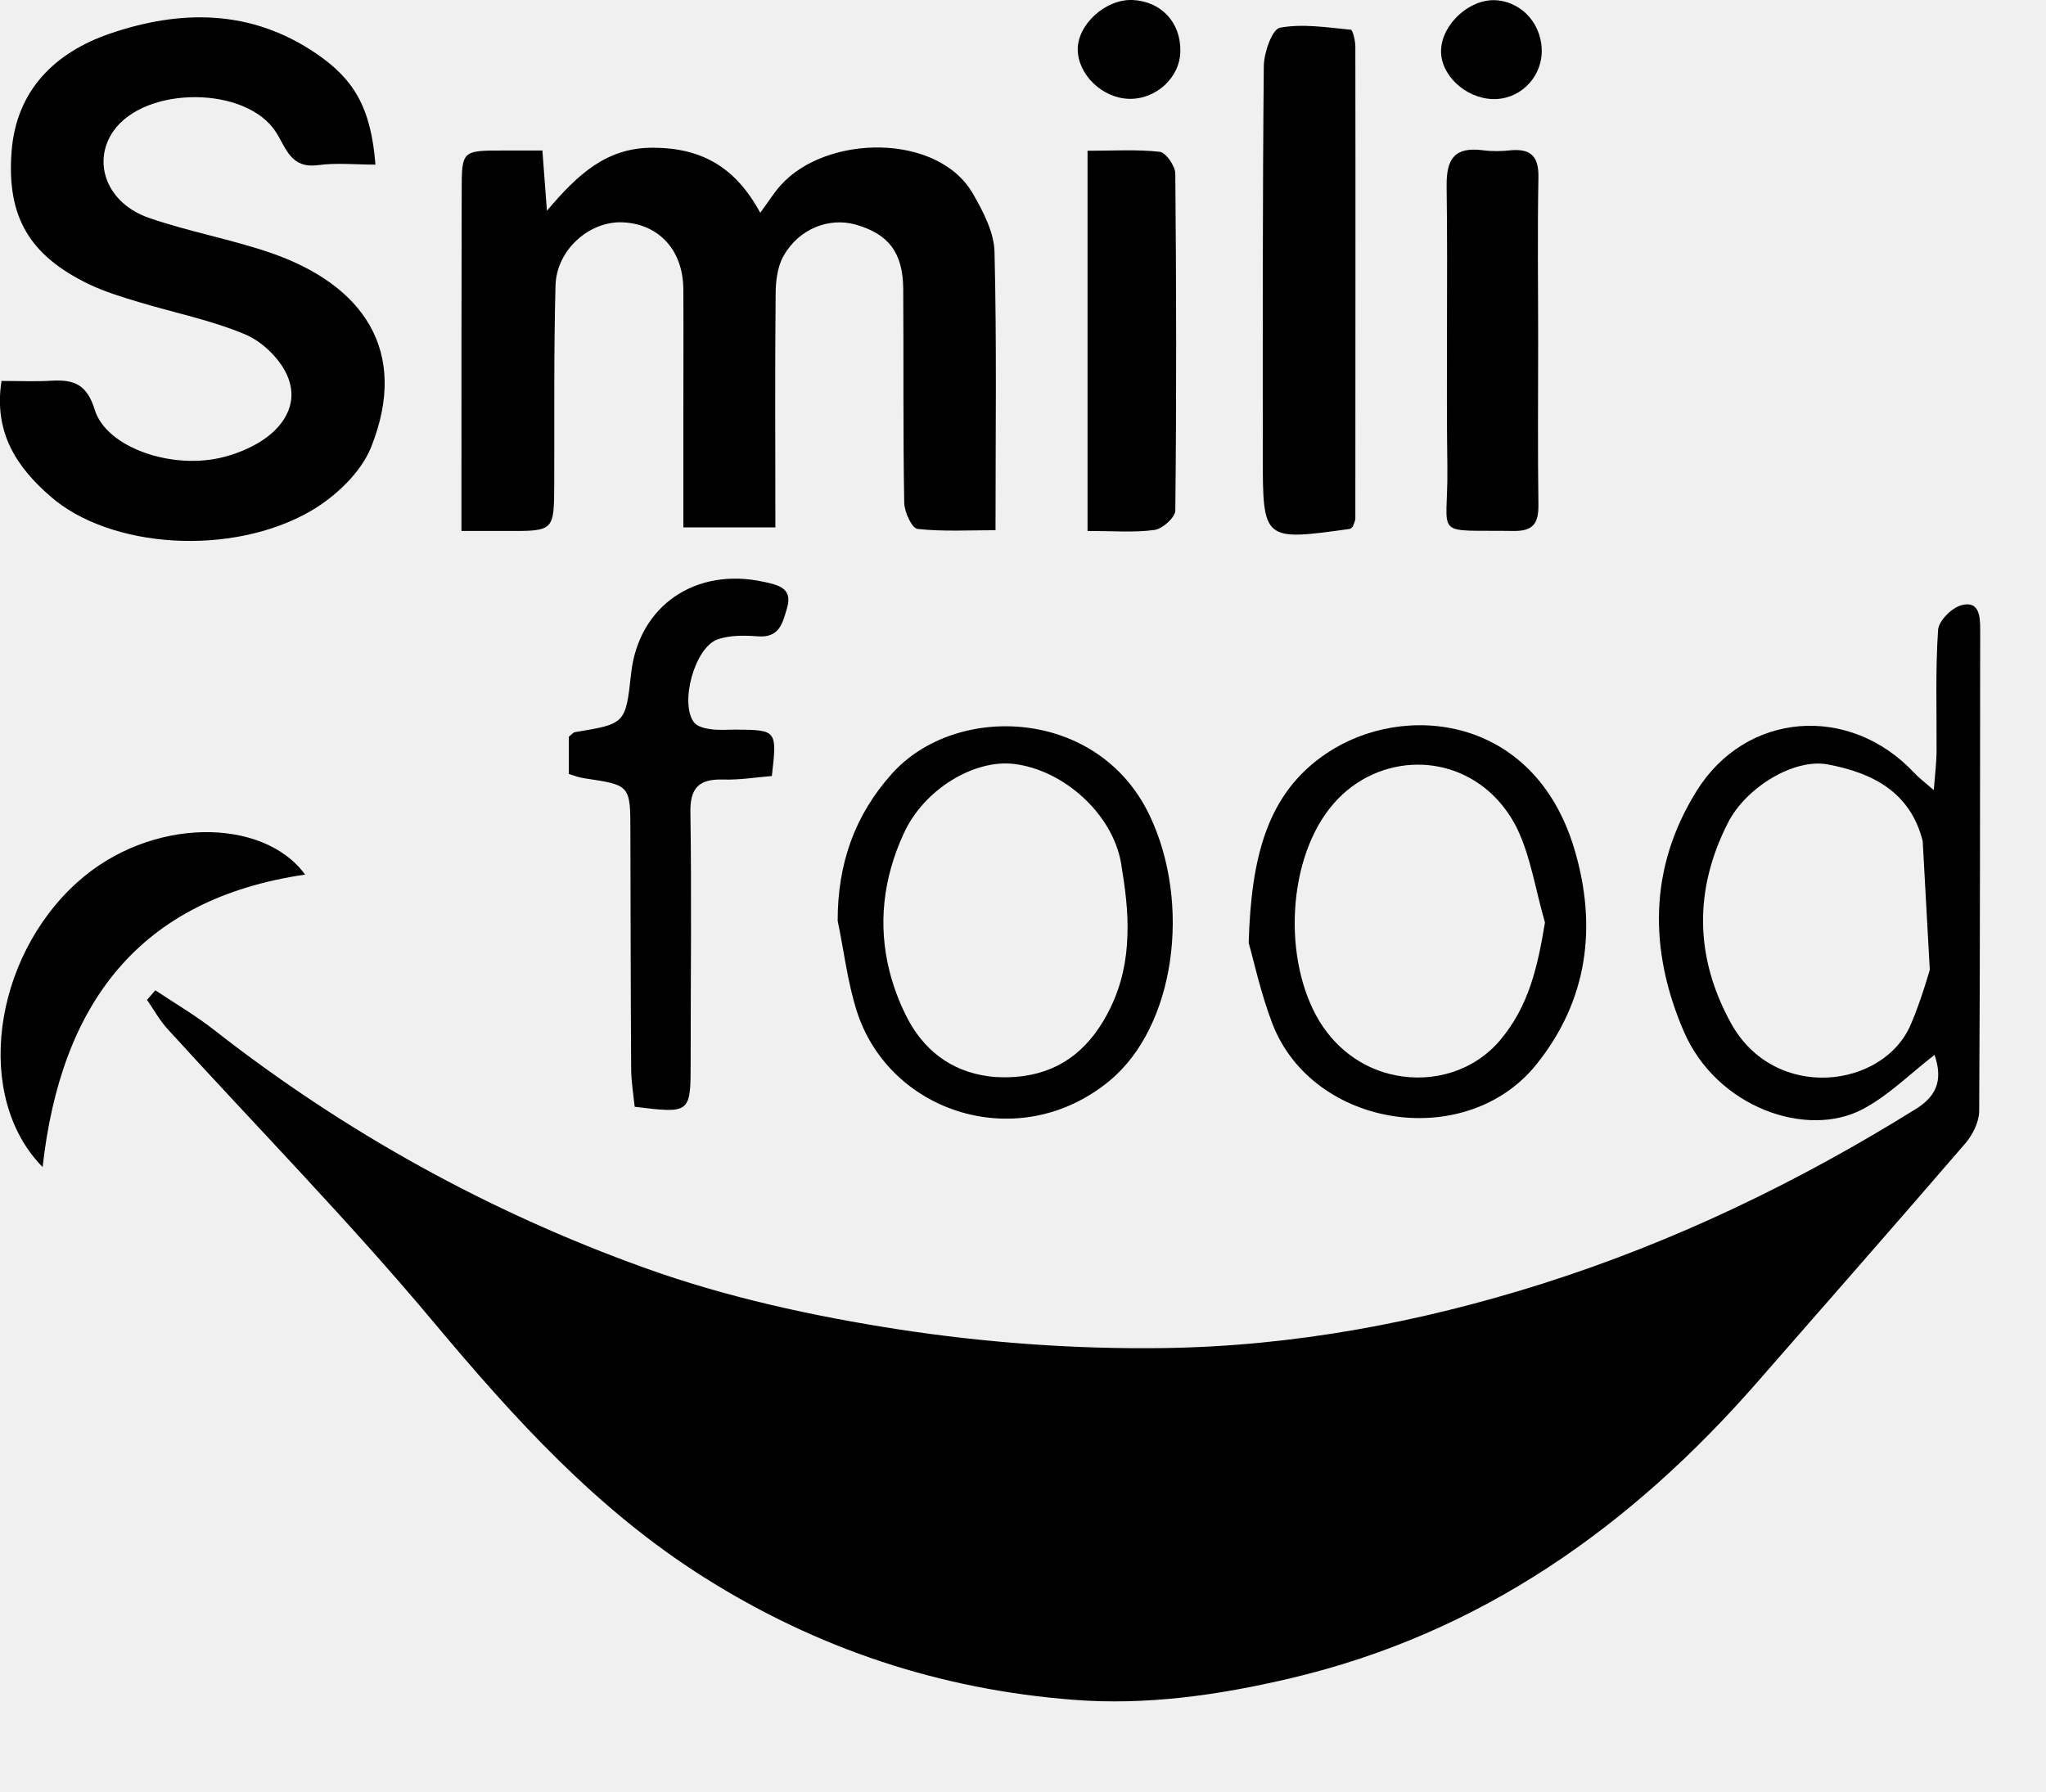
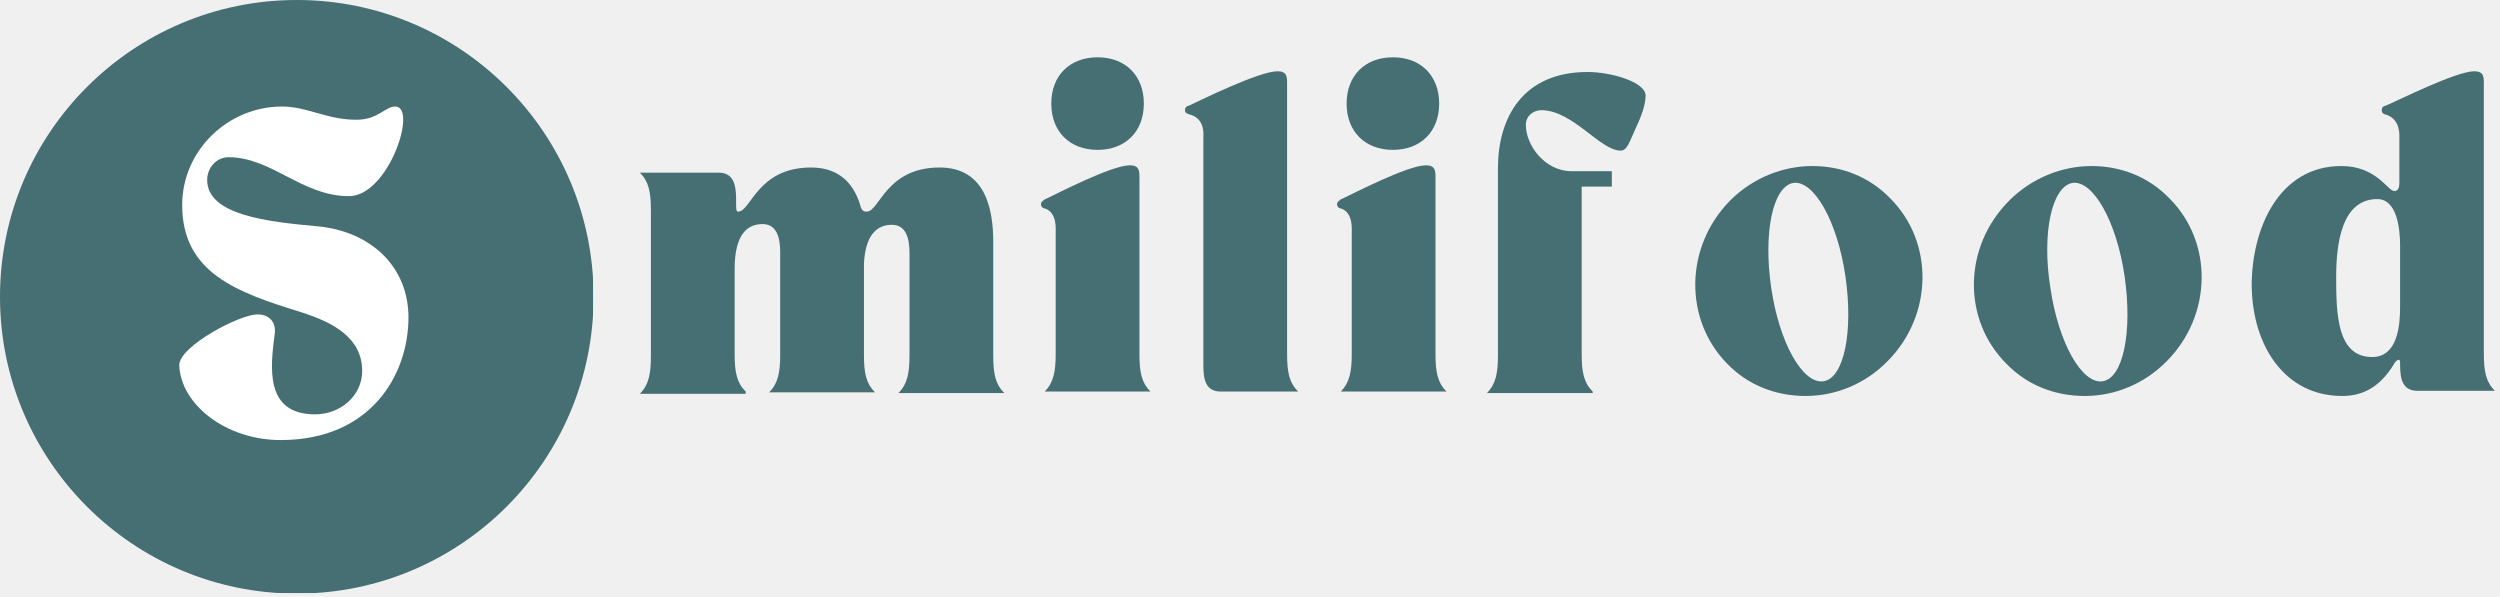
- <svg xmlns="http://www.w3.org/2000/svg" version="1.1" id="Layer_1" x="0px" y="0px" viewBox="0 0 81.14 71.07" style="enable-background:new 0 0 81.14 71.07;" xml:space="preserve">
-   <path d="M6.16,39.28c0.8,0.53,1.63,1.02,2.38,1.61c5.17,4.04,10.86,7.18,17,9.39c3.24,1.17,6.68,1.92,10.1,2.45  c3.46,0.53,7.01,0.79,10.52,0.74c5.11-0.07,10.14-1.01,15.03-2.56c5.23-1.66,10.14-4.03,14.8-6.93c0.93-0.58,1.02-1.28,0.73-2.14  c-0.97,0.75-1.83,1.62-2.86,2.16c-2.2,1.16-5.77-0.06-7.08-3.08c-1.39-3.22-1.4-6.49,0.5-9.54c1.96-3.16,6.06-3.46,8.62-0.74  c0.18,0.2,0.4,0.36,0.79,0.7c0.05-0.62,0.1-1.05,0.11-1.48c0.01-1.62-0.05-3.25,0.06-4.87c0.02-0.36,0.53-0.87,0.91-0.98  c0.7-0.2,0.76,0.39,0.76,0.93c-0.01,6.37,0,12.74-0.04,19.12c0,0.43-0.25,0.94-0.54,1.28c-2.73,3.17-5.49,6.31-8.24,9.46  c-5.02,5.75-10.98,9.99-18.54,11.77c-2.85,0.67-5.71,1.08-8.62,0.85c-5.26-0.41-10.12-2.01-14.62-4.85  c-4.25-2.68-7.52-6.29-10.71-10.1c-3.36-4.02-7.04-7.77-10.57-11.65c-0.32-0.35-0.55-0.77-0.82-1.16  C5.93,39.54,6.05,39.41,6.16,39.28z M77.03,36.77c-0.31-1.34-0.53-2.38-0.78-3.41c-0.49-1.95-2-2.71-3.77-3.04  c-1.33-0.25-3.24,0.91-3.95,2.31c-1.36,2.66-1.32,5.35,0.12,7.96c1.74,3.14,6.06,2.58,7.13,0.04  C76.33,39.35,76.66,37.96,77.03,36.77z" />
-   <path d="M21.51,5.97c0.06,0.78,0.11,1.43,0.18,2.39c1.21-1.43,2.36-2.52,4.23-2.5c1.91,0.01,3.25,0.77,4.23,2.58  c0.34-0.46,0.54-0.79,0.8-1.08c1.81-2.04,6.27-2.1,7.65,0.35c0.4,0.7,0.82,1.51,0.84,2.27c0.09,3.62,0.04,7.23,0.04,11.05  c-1.07,0-2.09,0.06-3.09-0.05c-0.22-0.02-0.52-0.66-0.53-1.03c-0.05-2.83-0.02-5.66-0.04-8.49c-0.01-1.45-0.59-2.18-1.88-2.55  c-1.06-0.3-2.25,0.16-2.86,1.23c-0.25,0.43-0.32,1.02-0.32,1.53c-0.03,3.04-0.01,6.07-0.01,9.25c-1.2,0-2.33,0-3.65,0  c0-1.44,0-2.88,0-4.33c0-1.71,0.01-3.41,0-5.12c-0.01-1.53-0.95-2.57-2.37-2.65c-1.33-0.08-2.67,1.08-2.7,2.52  c-0.07,2.62-0.04,5.25-0.05,7.87c-0.01,1.86,0,1.86-1.93,1.85c-0.53,0-1.06,0-1.75,0c0-0.68,0-1.21,0-1.74c0-3.91,0-7.83,0.01-11.74  c0-1.61,0.01-1.61,1.66-1.61C20.43,5.97,20.92,5.97,21.51,5.97z" />
-   <path d="M0.06,15.11c0.74,0,1.37,0.03,1.99-0.01c0.89-0.05,1.4,0.15,1.71,1.16c0.47,1.51,3.1,2.39,5.1,1.87  c0.48-0.12,0.95-0.31,1.38-0.56c0.98-0.58,1.6-1.51,1.19-2.58c-0.26-0.69-0.98-1.41-1.67-1.71c-1.36-0.58-2.84-0.87-4.26-1.3  c-0.67-0.2-1.35-0.41-1.98-0.71C1.17,10.13,0.26,8.61,0.46,6C0.65,3.56,2.2,2.08,4.34,1.34c2.8-0.96,5.6-0.99,8.21,0.79  c1.46,1,2.16,2.1,2.34,4.4c-0.77,0-1.54-0.08-2.28,0.02c-1.07,0.14-1.25-0.65-1.66-1.3C9.78,3.4,5.75,3.39,4.49,5.21  C3.64,6.45,4.24,8.06,5.9,8.64c1.56,0.54,3.21,0.84,4.78,1.37c3.73,1.27,5.56,3.91,4.04,7.72c-0.4,1.01-1.41,1.96-2.38,2.53  c-3.15,1.83-7.99,1.5-10.35-0.58C0.68,18.54-0.26,17.17,0.06,15.11z" />
-   <path d="M53.65,20.89c-0.06,0.05-0.09,0.09-0.13,0.09c-3.42,0.48-3.44,0.47-3.44-2.89c0-5.16-0.01-10.32,0.04-15.48  c0.01-0.53,0.33-1.45,0.64-1.51c0.9-0.17,1.87-0.01,2.81,0.08c0.08,0.01,0.18,0.44,0.18,0.67c0.01,6.24,0,12.49,0,18.73  C53.74,20.69,53.67,20.81,53.65,20.89z" />
-   <path d="M30.61,30.78c-0.62,0.05-1.27,0.16-1.92,0.14c-0.95-0.03-1.33,0.31-1.31,1.31c0.05,3.29,0.01,6.58,0.01,9.87  c0,2.07,0,2.07-2.22,1.8c-0.05-0.49-0.14-1.02-0.14-1.54c-0.02-3.12-0.02-6.25-0.03-9.37c0-1.86-0.01-1.85-1.83-2.12  c-0.2-0.03-0.39-0.1-0.61-0.17c0-0.53,0-1.02,0-1.48c0.11-0.08,0.17-0.17,0.24-0.18c2.01-0.33,2.01-0.33,2.23-2.34  c0.3-2.67,2.55-4.22,5.27-3.62c0.53,0.12,1.14,0.23,0.92,1.01c-0.17,0.57-0.28,1.22-1.16,1.15c-0.53-0.04-1.11-0.05-1.6,0.12  c-0.91,0.32-1.51,2.52-0.94,3.29c0.12,0.16,0.41,0.24,0.64,0.27c0.33,0.05,0.66,0.02,1,0.02C30.81,28.95,30.82,28.96,30.61,30.78z" />
-   <path d="M43.13,21.06c0-5.06,0-9.95,0-15.08c1.01,0,1.94-0.06,2.86,0.04c0.25,0.03,0.62,0.57,0.62,0.87c0.04,4.45,0.05,8.91,0,13.36  c0,0.27-0.5,0.72-0.82,0.77C44.99,21.13,44.15,21.06,43.13,21.06z" />
-   <path d="M61,13.54c0,2.16-0.02,4.32,0.01,6.48c0.01,0.74-0.21,1.05-0.98,1.04c-3.27-0.05-2.6,0.33-2.63-2.48  c-0.05-3.74,0.02-7.48-0.03-11.22c-0.01-1.09,0.34-1.54,1.44-1.4c0.37,0.05,0.75,0.04,1.12,0c0.82-0.07,1.1,0.29,1.08,1.09  C60.97,9.22,61,11.38,61,13.54z" />
-   <path d="M1.69,46.29C-1.04,43.52-0.3,38.03,3.06,35c2.9-2.62,7.38-2.59,9.04-0.31C5.48,35.66,2.41,39.84,1.69,46.29z" />
-   <path d="M46.81,2.03c-0.01,1.04-0.96,1.92-2.04,1.89c-1.06-0.03-2.02-0.96-2.03-1.96c0-1,1.11-2,2.17-1.96  C46.05,0.05,46.83,0.89,46.81,2.03z" />
-   <path d="M61.14,2.12c-0.05,1.03-0.93,1.85-1.95,1.81c-1.1-0.04-2.08-0.98-2.04-1.95c0.04-1.04,1.15-2.04,2.18-1.97  C60.39,0.08,61.19,1.01,61.14,2.12z" />
-   <path d="M62.44,33.69c-1.59-5.35-6.79-5.86-9.83-3.81c-2.36,1.58-2.99,4.11-3.09,7.52c0.19,0.65,0.47,1.98,0.95,3.23  c1.62,4.13,7.68,5.05,10.46,1.59C62.97,39.68,63.35,36.75,62.44,33.69z M59.49,41.26c-1.04,1.23-2.65,1.69-4.15,1.39  c-1.17-0.23-2.27-0.94-3-2.12c-1.49-2.43-1.31-6.55,0.57-8.68c0.88-1,2.09-1.51,3.29-1.52c1.55-0.01,3.09,0.81,3.95,2.5  c0.56,1.15,0.75,2.5,1.12,3.76C60.98,38.35,60.63,39.91,59.49,41.26z" />
-   <path d="M45.59,32.34c-2.04-4.28-7.7-4.47-10.22-1.65c-1.48,1.65-2.15,3.57-2.15,5.83c0.25,1.2,0.39,2.43,0.76,3.59  c1.3,4.06,6.45,5.71,10.02,2.76C46.61,40.72,47.26,35.84,45.59,32.34z M44.04,39.97c-0.74,1.53-1.85,2.49-3.45,2.71  c-0.23,0.03-0.47,0.05-0.72,0.05c-0.23,0-0.45-0.01-0.67-0.04c-1.5-0.2-2.61-1.06-3.28-2.43c-0.29-0.58-0.5-1.17-0.65-1.76  c-0.45-1.81-0.26-3.65,0.58-5.46c0.8-1.74,2.78-2.92,4.35-2.74c1.97,0.23,3.92,1.97,4.26,3.94c0.16,0.97,0.29,1.93,0.25,2.89  C44.68,38.09,44.49,39.04,44.04,39.97z" />
-   <polygon points="76.25,33.36 76.44,36.81 76.72,41.84 78.5,39.64 " />
+ <svg xmlns="http://www.w3.org/2000/svg" version="1.1" id="Layer_1" x="0px" y="0px" viewBox="0 0 340.3 81.2" style="enable-background:new 0 0 340.3 81.2;" xml:space="preserve">
+   <style type="text/css">
+ 	.st0{fill:#456F72;}
+ 	.st1{fill:#FFFFFF;filter:url(#Adobe_OpacityMaskFilter);}
+ 	.st2{mask:url(#mask0_212_18_1_);}
+ 	.st3{fill:#FFFFFF;filter:url(#Adobe_OpacityMaskFilter_1_);}
+ 	.st4{mask:url(#mask1_212_18_1_);}
+ 	.st5{fill:#FFFFFF;}
+ </style>
+   <path class="st0" d="M101.5,53.3c-1.2-1.2-1.5-2.6-1.5-5.1V36.6c0-4.8,1.8-6.1,3.8-6.1c1.9,0,2.4,1.8,2.4,3.8v14  c0,2.4-0.3,3.9-1.5,5.1h14.4c-1.2-1.2-1.5-2.6-1.5-5.1v-7.3l0-5.1c0.2-4.1,1.9-5.3,3.8-5.3c1.9,0,2.4,1.8,2.4,3.8v14  c0,2.4-0.3,3.9-1.5,5.1h14.4c-1.2-1.2-1.5-2.6-1.5-5.1v-7.3l0-8.2c0-4.5-1.1-10.1-7.3-10.1c-7.3,0-8.2,6-9.9,6  c-0.1,0-0.5,0.1-0.8-0.5c-0.8-3-2.7-5.5-6.8-5.5c-7.3,0-8.2,6-9.9,6c-0.2,0-0.3,0-0.3-1v-0.7c0-2.2-0.5-3.6-2.4-3.6H87.1  c1.2,1.2,1.5,2.6,1.5,5.1v19.9c0,2.4-0.3,3.9-1.5,5.1H101.5z" />
+   <path class="st0" d="M141.7,27.8c0,0.5,0.5,0.6,0.6,0.6c1.6,0.6,1.4,2.8,1.4,3.3v16.5c0,2.4-0.3,3.9-1.5,5.1h14.4  c-1.2-1.2-1.5-2.6-1.5-5.1v-24c0-0.9,0-1.7-1.3-1.7c-2.5,0-10,3.9-11.7,4.7C142.1,27.3,141.7,27.4,141.7,27.8z M149.4,7.8  c-3.8,0-6.3,2.5-6.3,6.3s2.5,6.3,6.3,6.3c3.8,0,6.3-2.5,6.3-6.3S153.2,7.8,149.4,7.8z" />
+   <path class="st0" d="M162,15.6c2.1,0.6,1.8,2.8,1.8,3.3v30.9c0,2.2,0.5,3.5,2.4,3.5h10.5c-1.2-1.2-1.5-2.6-1.5-5.1V11.4  c0-0.9,0-1.7-1.3-1.7c-2.5,0-10.4,3.9-12.1,4.7c-0.1,0-0.5,0.1-0.5,0.6C161.3,15.5,161.8,15.5,162,15.6z" />
+   <path class="st0" d="M182,27.8c0,0.5,0.5,0.6,0.6,0.6c1.6,0.6,1.4,2.8,1.4,3.3v16.5c0,2.4-0.3,3.9-1.5,5.1h14.4  c-1.2-1.2-1.5-2.6-1.5-5.1v-24c0-0.9,0-1.7-1.3-1.7c-2.5,0-10,3.9-11.7,4.7C182.4,27.3,182,27.4,182,27.8z M189.6,7.8  c-3.8,0-6.3,2.5-6.3,6.3s2.5,6.3,6.3,6.3c3.8,0,6.3-2.5,6.3-6.3S193.4,7.8,189.6,7.8z" />
+   <path class="st0" d="M216.8,53.3c-1.2-1.2-1.5-2.6-1.5-5.1V25.4h4.1v-2.1h-5.5c-3.6,0-6.2-3.5-6.2-6.3c0-1.3,1.1-2,2.1-2  c4.3,0,8,5.5,10.8,5.5c0.9,0,1.2-1.2,1.9-2.7c0.7-1.5,1.5-3.3,1.5-4.8c0-1.8-4.6-3.2-7.9-3.2c-8.8,0-12.2,6.2-12.2,13.1v25.5  c0,2.4-0.3,3.9-1.5,5.1H216.8z" />
+   <path class="st0" d="M235.1,49.5c2.9,3,6.7,4.4,10.7,4.4c4,0,8.1-1.6,11.2-4.8c6.1-6.2,6.3-16.1,0.3-22.1c-2.9-3-6.7-4.4-10.6-4.4  c-4,0-8.1,1.6-11.2,4.7C229.3,33.6,229.2,43.5,235.1,49.5z M244.1,24.9c2.8-0.4,6,5.2,7.1,12.7c1.1,7.6-0.2,13.9-3,14.3  c-2.8,0.4-6-5.2-7.1-12.7C240,31.7,241.3,25.4,244.1,24.9z" />
+   <path class="st0" d="M273.1,49.5c2.9,3,6.7,4.4,10.7,4.4c4,0,8.1-1.6,11.2-4.8c6.1-6.2,6.3-16.1,0.3-22.1c-2.9-3-6.7-4.4-10.6-4.4  c-4,0-8.1,1.6-11.2,4.7C267.2,33.6,267.1,43.5,273.1,49.5z M282.1,24.9c2.8-0.4,6,5.2,7.1,12.7c1.1,7.6-0.2,13.9-3,14.3  c-2.8,0.4-6-5.2-7.1-12.7C277.9,31.7,279.3,25.4,282.1,24.9z" />
+   <path class="st0" d="M318.8,53.9c2.2,0,4.9-0.7,7.1-4.4c0.3-0.5,0.8-0.8,0.8-0.2v0.4c0,2.2,0.5,3.5,2.4,3.5h10.5  c-1.2-1.2-1.5-2.6-1.5-5.1V11.4c0-0.9,0-1.7-1.3-1.7c-2.5,0-10.4,4-12.1,4.7c-0.1,0-0.5,0.1-0.5,0.6c0,0.5,0.5,0.6,0.6,0.6  c2,0.7,1.8,2.8,1.8,3.3v6c0,1.1-0.5,1.1-0.7,1.1c-0.9,0-2.4-3.4-7.2-3.4c-8.5,0-12.2,8.5-12.2,16.3  C306.6,47.2,311.1,53.9,318.8,53.9z M323.6,27.1c2.7,0,3.1,4.1,3.1,6.3v8.4c0,2.4-0.3,6.8-3.8,6.8c-4.8,0-4.9-5.9-4.9-10.9  C318,33,318.8,27.1,323.6,27.1z" />
+   <defs>
+     <filter id="Adobe_OpacityMaskFilter" filterUnits="userSpaceOnUse" x="0" y="0" width="80.8" height="80.8">
+       <feColorMatrix type="matrix" values="1 0 0 0 0  0 1 0 0 0  0 0 1 0 0  0 0 0 1 0" />
+     </filter>
+   </defs>
+   <mask maskUnits="userSpaceOnUse" x="0" y="0" width="80.8" height="80.8" id="mask0_212_18_1_">
+     <path class="st1" d="M0,0h80.8v80.8H0V0z" />
+   </mask>
+   <g class="st2">
+     <defs>
+       <filter id="Adobe_OpacityMaskFilter_1_" filterUnits="userSpaceOnUse" x="0" y="0" width="80.8" height="80.8">
+         <feColorMatrix type="matrix" values="1 0 0 0 0  0 1 0 0 0  0 0 1 0 0  0 0 0 1 0" />
+       </filter>
+     </defs>
+     <mask maskUnits="userSpaceOnUse" x="0" y="0" width="80.8" height="80.8" id="mask1_212_18_1_">
+       <path class="st3" d="M40.4,0C18.1,0,0,18.1,0,40.4s18.1,40.4,40.4,40.4c22.3,0,40.4-18.1,40.4-40.4S62.7,0,40.4,0z" />
+     </mask>
+     <g class="st4">
+       <path class="st0" d="M0,0h80.8v80.8H0V0z" />
+     </g>
+   </g>
+   <path class="st5" d="M38.2,59.9c12.3,0,17.4-8.9,17.4-16.7c0-6.8-5-11.7-12.4-12.4c-6.7-0.6-15-1.5-15-6.3c0-1.7,1.3-3.1,2.9-3.1  c5.9,0,10,5.3,16.4,5.3c5.4,0,9.4-12.2,6.3-12.2c-1.4,0-2.3,1.8-5.3,1.8c-4,0-6.7-1.8-10.1-1.8c-7.4,0-13.6,6-13.6,13.4  c0,9.3,7.5,11.9,16.2,14.6c4.4,1.4,8.3,3.5,8.3,8c0,3.4-3,5.9-6.4,5.9c-6.9,0-6.1-6.4-5.5-11c0.2-1.7-0.9-2.6-2.3-2.6  c-2.3-0.1-10.7,4.3-10.7,6.9C24.6,55.1,30.8,59.9,38.2,59.9z" />
</svg>
